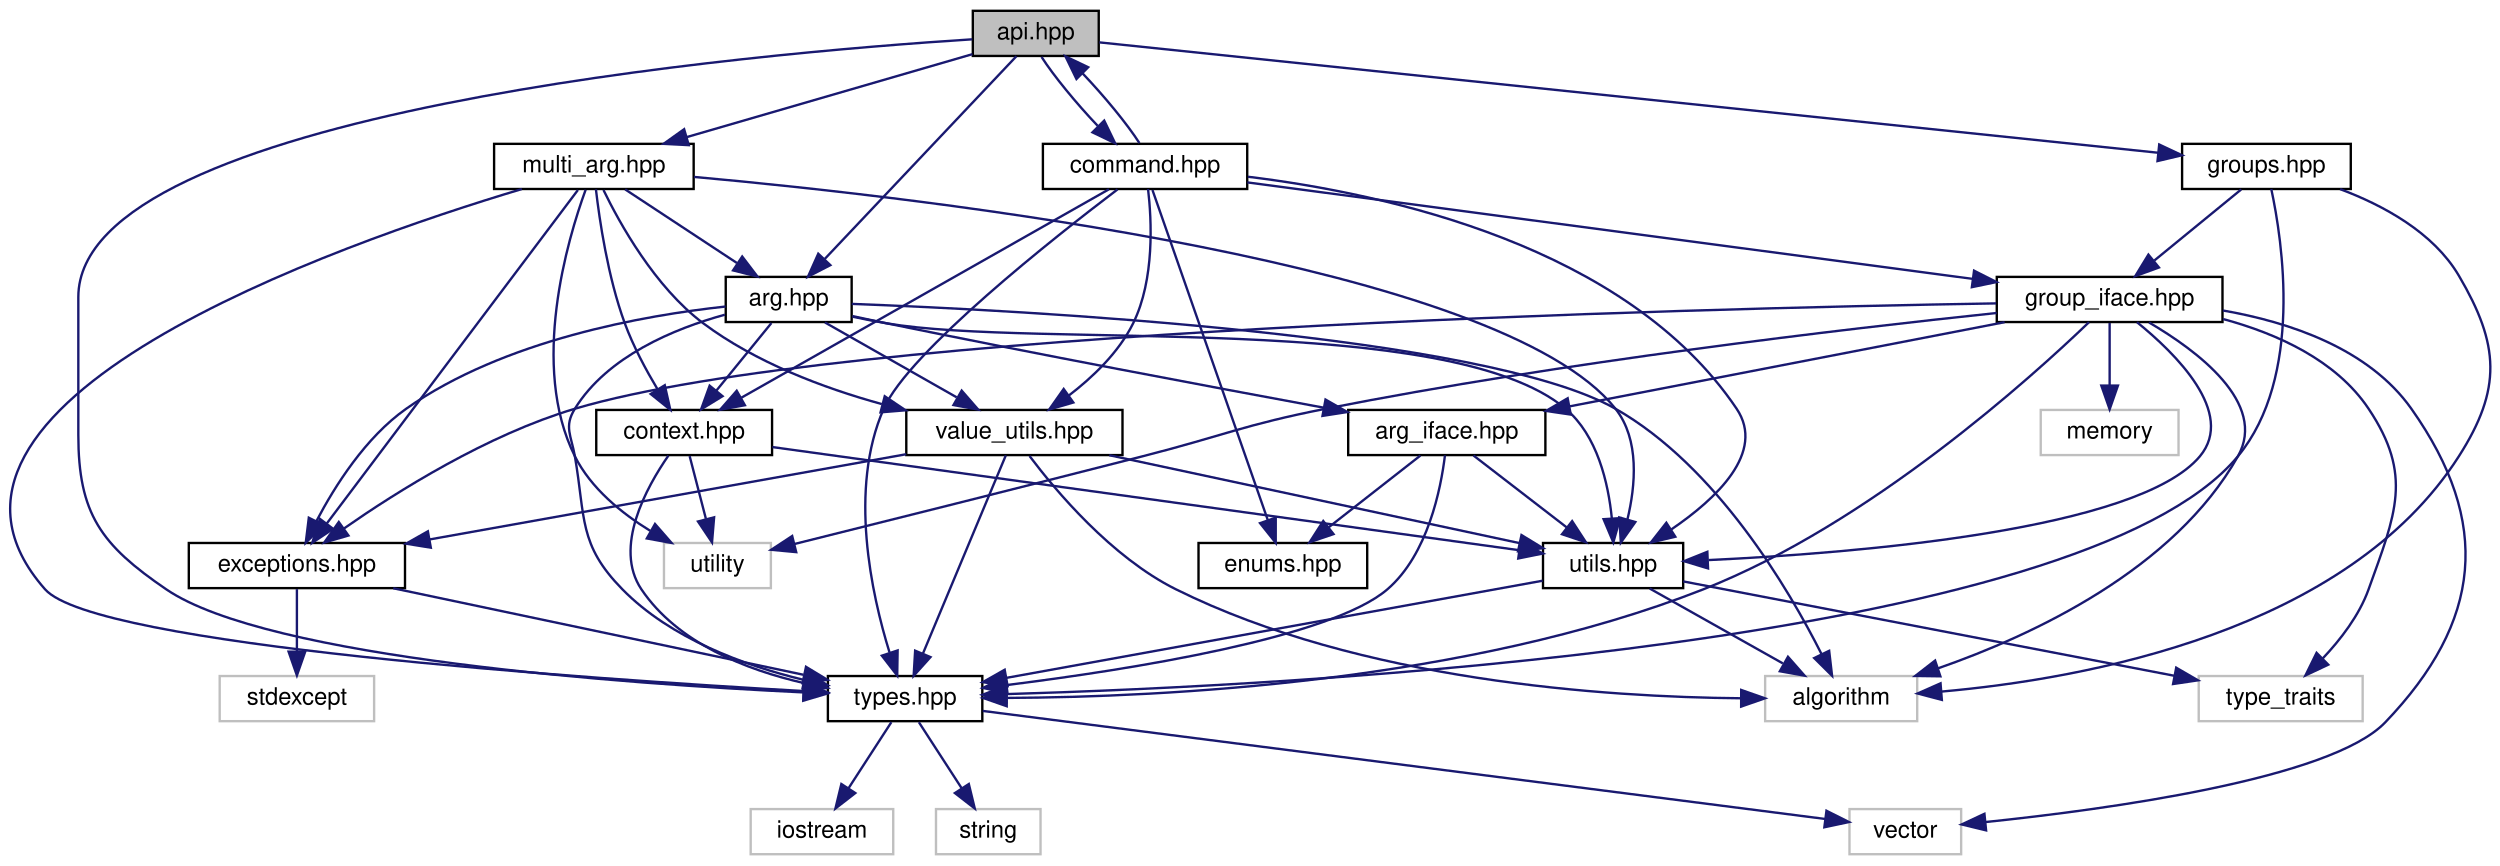
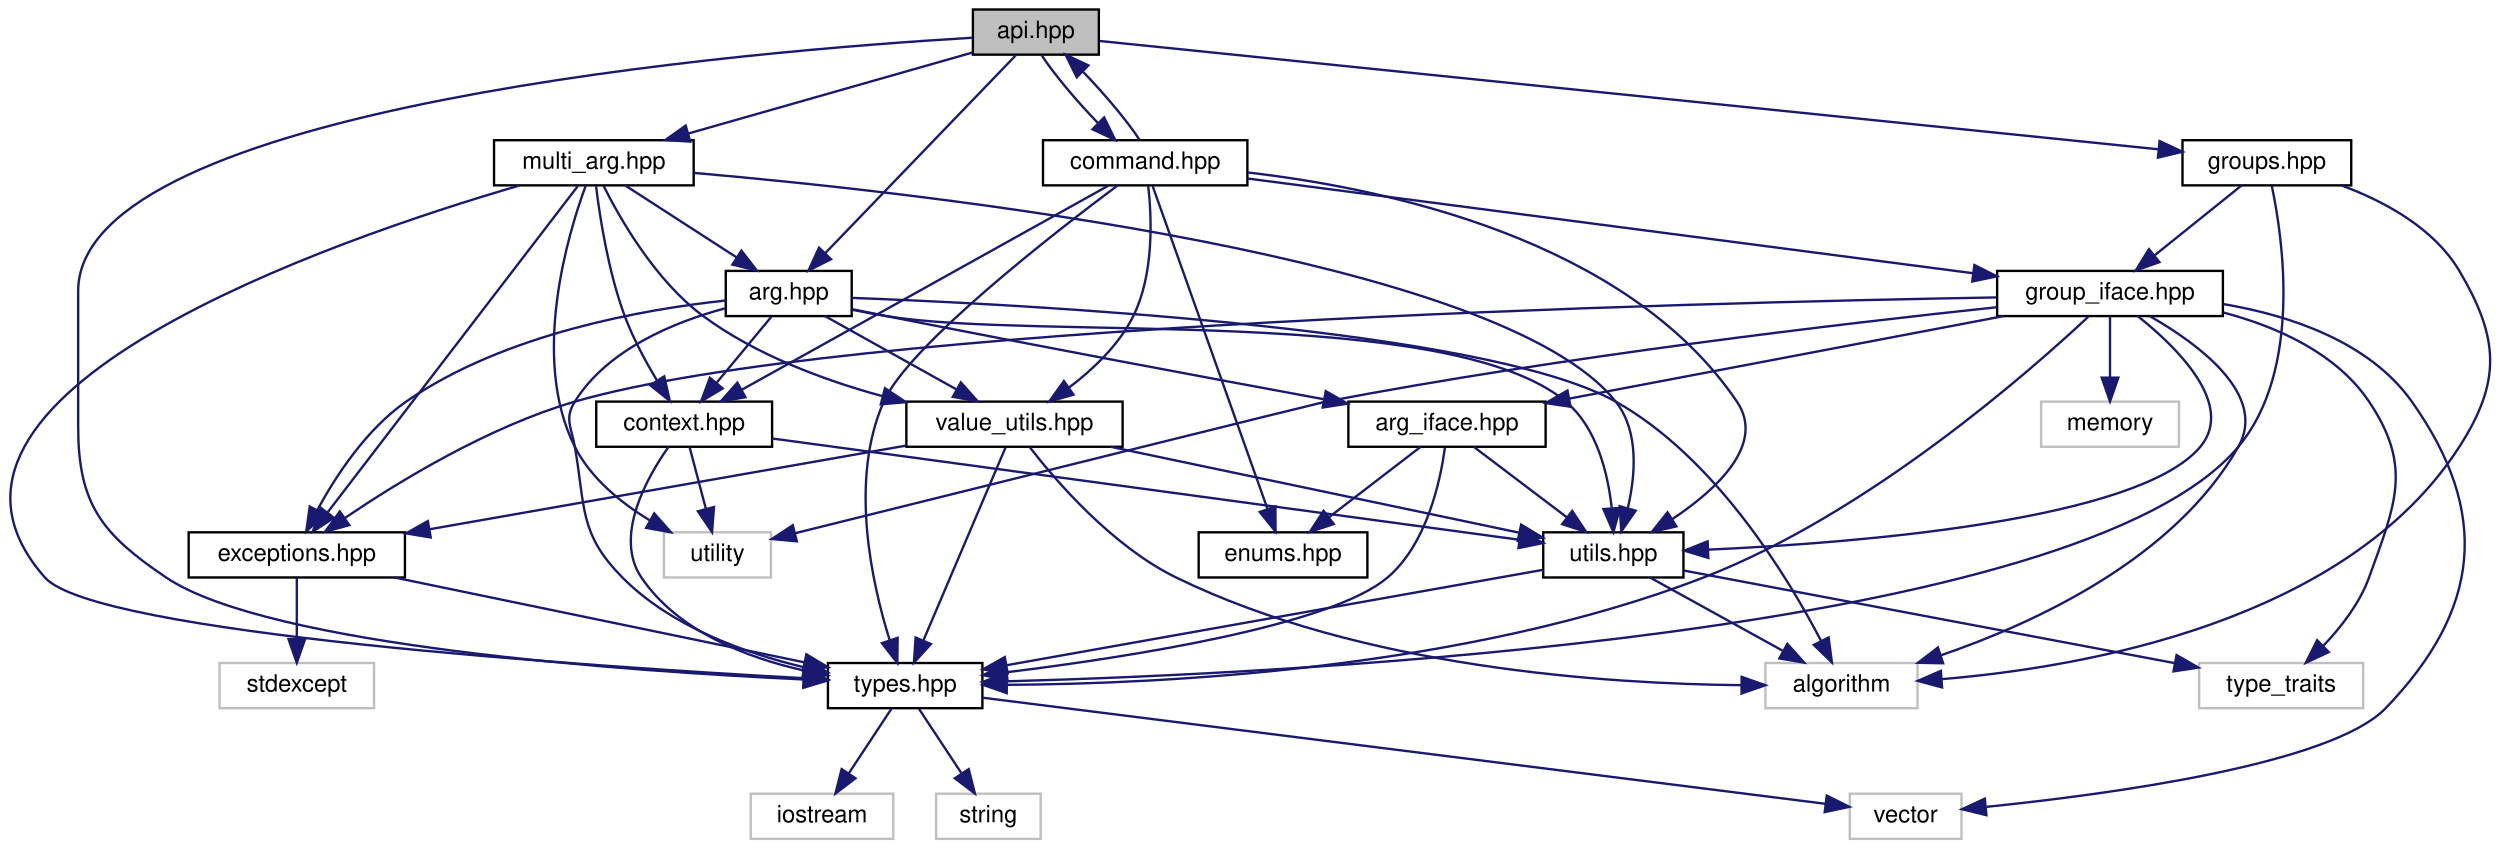
- <svg xmlns="http://www.w3.org/2000/svg" xmlns:xlink="http://www.w3.org/1999/xlink" width="1052pt" height="364pt" viewBox="0.00 0.00 1052.28 364.00">
-   <g id="graph0" class="graph" transform="scale(1 1) rotate(0) translate(4 360)">
+ <svg xmlns="http://www.w3.org/2000/svg" xmlns:xlink="http://www.w3.org/1999/xlink" width="1052pt" height="357pt" viewBox="0.00 0.00 1051.83 357.00">
+   <g id="graph0" class="graph" transform="scale(1 1) rotate(0) translate(4 353)">
    <g id="node1" class="node">
      <g id="a_node1">
        <a xlink:title=" ">
-           <polygon fill="#bfbfbf" stroke="black" points="405.47,-336.5 405.47,-355.5 458.47,-355.5 458.47,-336.5 405.47,-336.5" />
-           <text text-anchor="middle" x="431.97" y="-343.5" font-family="Helvetica,sans-Serif" font-size="10.00">api.hpp</text>
+           <polygon fill="#bfbfbf" stroke="black" points="458.31,-349 405.31,-349 405.31,-330 458.31,-330 458.31,-349" />
+           <text text-anchor="middle" x="431.81" y="-337" font-family="Helvetica,sans-Serif" font-size="10.00">api.hpp</text>
        </a>
      </g>
    </g>
    <g id="node2" class="node">
      <g id="a_node2">
        <a xlink:href="types_8hpp.html" target="_top" xlink:title=" ">
-           <polygon fill="none" stroke="black" points="344.47,-56.5 344.47,-75.5 409.47,-75.5 409.47,-56.5 344.47,-56.5" />
-           <text text-anchor="middle" x="376.97" y="-63.5" font-family="Helvetica,sans-Serif" font-size="10.00">types.hpp</text>
+           <polygon fill="none" stroke="black" points="409.31,-74 344.31,-74 344.31,-55 409.31,-55 409.31,-74" />
+           <text text-anchor="middle" x="376.81" y="-62" font-family="Helvetica,sans-Serif" font-size="10.00">types.hpp</text>
        </a>
      </g>
    </g>
    <g id="edge1" class="edge">
-       <path fill="none" stroke="midnightblue" d="M405.21,-343.5C315.2,-337.73 28.97,-313.24 28.97,-235 28.97,-235 28.97,-235 28.97,-177 28.97,-143.76 38.5,-130.73 65.97,-112 108.8,-82.79 259.45,-72.15 334.22,-68.6" />
-       <polygon fill="midnightblue" stroke="midnightblue" points="334.42,-72.1 344.25,-68.15 334.1,-65.11 334.42,-72.1" />
+       <path fill="none" stroke="midnightblue" d="M405.05,-337.12C315.05,-331.78 28.81,-308.64 28.81,-230.5 28.81,-230.5 28.81,-230.5 28.81,-173.5 28.81,-140.84 38.72,-128.25 65.81,-110 108.8,-81.05 259.38,-70.56 334.09,-67.07" />
+       <polygon fill="midnightblue" stroke="midnightblue" points="334.28,-70.57 344.12,-66.63 333.97,-63.58 334.28,-70.57" />
    </g>
    <g id="node6" class="node">
      <g id="a_node6">
        <a xlink:href="arg_8hpp.html" target="_top" xlink:title=" ">
-           <polygon fill="none" stroke="black" points="301.47,-224.5 301.47,-243.5 354.47,-243.5 354.47,-224.5 301.47,-224.5" />
-           <text text-anchor="middle" x="327.97" y="-231.5" font-family="Helvetica,sans-Serif" font-size="10.00">arg.hpp</text>
+           <polygon fill="none" stroke="black" points="354.31,-239 301.31,-239 301.31,-220 354.31,-220 354.31,-239" />
+           <text text-anchor="middle" x="327.81" y="-227" font-family="Helvetica,sans-Serif" font-size="10.00">arg.hpp</text>
        </a>
      </g>
    </g>
    <g id="edge5" class="edge">
-       <path fill="none" stroke="midnightblue" d="M423.81,-336.37C406.41,-317.97 365.47,-274.67 343.14,-251.05" />
-       <polygon fill="midnightblue" stroke="midnightblue" points="345.5,-248.45 336.09,-243.59 340.42,-253.26 345.5,-248.45" />
+       <path fill="none" stroke="midnightblue" d="M423.3,-329.66C405.77,-311.46 365.41,-269.55 343.18,-246.47" />
+       <polygon fill="midnightblue" stroke="midnightblue" points="345.6,-243.93 336.15,-239.16 340.56,-248.79 345.6,-243.93" />
    </g>
    <g id="node17" class="node">
      <g id="a_node17">
        <a xlink:href="multi__arg_8hpp.html" target="_top" xlink:title=" ">
-           <polygon fill="none" stroke="black" points="203.97,-280.5 203.97,-299.5 287.97,-299.5 287.97,-280.5 203.97,-280.5" />
-           <text text-anchor="middle" x="245.97" y="-287.5" font-family="Helvetica,sans-Serif" font-size="10.00">multi_arg.hpp</text>
+           <polygon fill="none" stroke="black" points="287.81,-294 203.81,-294 203.81,-275 287.81,-275 287.81,-294" />
+           <text text-anchor="middle" x="245.81" y="-282" font-family="Helvetica,sans-Serif" font-size="10.00">multi_arg.hpp</text>
        </a>
      </g>
    </g>
    <g id="edge28" class="edge">
-       <path fill="none" stroke="midnightblue" d="M405.32,-337.26C373.82,-328.12 321.15,-312.83 285.04,-302.34" />
-       <polygon fill="midnightblue" stroke="midnightblue" points="285.91,-298.95 275.33,-299.52 283.96,-305.67 285.91,-298.95" />
+       <path fill="none" stroke="midnightblue" d="M405.16,-330.91C373.85,-321.98 321.6,-307.1 285.52,-296.81" />
+       <polygon fill="midnightblue" stroke="midnightblue" points="286.37,-293.42 275.8,-294.05 284.46,-300.15 286.37,-293.42" />
    </g>
    <g id="node18" class="node">
      <g id="a_node18">
        <a xlink:href="groups_8hpp.html" target="_top" xlink:title=" ">
-           <polygon fill="none" stroke="black" points="914.47,-280.5 914.47,-299.5 985.47,-299.5 985.47,-280.5 914.47,-280.5" />
-           <text text-anchor="middle" x="949.97" y="-287.5" font-family="Helvetica,sans-Serif" font-size="10.00">groups.hpp</text>
+           <polygon fill="none" stroke="black" points="985.31,-294 914.31,-294 914.31,-275 985.31,-275 985.31,-294" />
+           <text text-anchor="middle" x="949.81" y="-282" font-family="Helvetica,sans-Serif" font-size="10.00">groups.hpp</text>
        </a>
      </g>
    </g>
    <g id="edge36" class="edge">
-       <path fill="none" stroke="midnightblue" d="M458.73,-342.21C542.33,-333.49 799.33,-306.7 904.44,-295.75" />
-       <polygon fill="midnightblue" stroke="midnightblue" points="904.84,-299.22 914.43,-294.7 904.12,-292.26 904.84,-299.22" />
+       <path fill="none" stroke="midnightblue" d="M458.57,-335.76C542.17,-327.21 799.18,-300.91 904.29,-290.16" />
+       <polygon fill="midnightblue" stroke="midnightblue" points="904.68,-293.64 914.27,-289.14 903.97,-286.67 904.68,-293.64" />
    </g>
    <g id="node21" class="node">
      <g id="a_node21">
        <a xlink:href="command_8hpp.html" target="_top" xlink:title=" ">
-           <polygon fill="none" stroke="black" points="434.97,-280.5 434.97,-299.5 520.97,-299.5 520.97,-280.5 434.97,-280.5" />
-           <text text-anchor="middle" x="477.97" y="-287.5" font-family="Helvetica,sans-Serif" font-size="10.00">command.hpp</text>
+           <polygon fill="none" stroke="black" points="520.81,-294 434.81,-294 434.81,-275 520.81,-275 520.81,-294" />
+           <text text-anchor="middle" x="477.81" y="-282" font-family="Helvetica,sans-Serif" font-size="10.00">command.hpp</text>
        </a>
      </g>
    </g>
    <g id="edge49" class="edge">
-       <path fill="none" stroke="midnightblue" d="M434.4,-336.08C439.44,-328.22 449,-316.57 458.03,-307.08" />
-       <polygon fill="midnightblue" stroke="midnightblue" points="460.77,-309.29 465.38,-299.75 455.83,-304.34 460.77,-309.29" />
+       <path fill="none" stroke="midnightblue" d="M434.24,-329.75C439.28,-322.03 448.85,-310.6 457.88,-301.28" />
+       <polygon fill="midnightblue" stroke="midnightblue" points="460.53,-303.59 465.22,-294.09 455.63,-298.59 460.53,-303.59" />
    </g>
    <g id="node3" class="node">
      <g id="a_node3">
        <a xlink:title=" ">
-           <polygon fill="none" stroke="#bfbfbf" points="389.97,-0.5 389.97,-19.5 433.97,-19.5 433.97,-0.5 389.97,-0.5" />
-           <text text-anchor="middle" x="411.97" y="-7.5" font-family="Helvetica,sans-Serif" font-size="10.00">string</text>
+           <polygon fill="none" stroke="#bfbfbf" points="433.81,-19 389.81,-19 389.81,0 433.81,0 433.81,-19" />
+           <text text-anchor="middle" x="411.81" y="-7" font-family="Helvetica,sans-Serif" font-size="10.00">string</text>
        </a>
      </g>
    </g>
    <g id="edge2" class="edge">
-       <path fill="none" stroke="midnightblue" d="M382.75,-56.08C387.64,-48.53 394.79,-37.49 400.8,-28.23" />
-       <polygon fill="midnightblue" stroke="midnightblue" points="403.79,-30.05 406.29,-19.75 397.92,-26.24 403.79,-30.05" />
+       <path fill="none" stroke="midnightblue" d="M382.59,-54.75C387.43,-47.42 394.49,-36.73 400.45,-27.7" />
+       <polygon fill="midnightblue" stroke="midnightblue" points="403.55,-29.36 406.14,-19.09 397.71,-25.5 403.55,-29.36" />
    </g>
    <g id="node4" class="node">
      <g id="a_node4">
        <a xlink:title=" ">
-           <polygon fill="none" stroke="#bfbfbf" points="311.97,-0.5 311.97,-19.5 371.97,-19.5 371.97,-0.5 311.97,-0.5" />
-           <text text-anchor="middle" x="341.97" y="-7.5" font-family="Helvetica,sans-Serif" font-size="10.00">iostream</text>
+           <polygon fill="none" stroke="#bfbfbf" points="371.81,-19 311.81,-19 311.81,0 371.81,0 371.81,-19" />
+           <text text-anchor="middle" x="341.81" y="-7" font-family="Helvetica,sans-Serif" font-size="10.00">iostream</text>
        </a>
      </g>
    </g>
    <g id="edge3" class="edge">
-       <path fill="none" stroke="midnightblue" d="M371.19,-56.08C366.29,-48.53 359.14,-37.49 353.13,-28.23" />
-       <polygon fill="midnightblue" stroke="midnightblue" points="356.01,-26.24 347.64,-19.75 350.14,-30.05 356.01,-26.24" />
+       <path fill="none" stroke="midnightblue" d="M371.03,-54.75C366.19,-47.42 359.13,-36.73 353.16,-27.7" />
+       <polygon fill="midnightblue" stroke="midnightblue" points="355.91,-25.5 347.48,-19.09 350.07,-29.36 355.91,-25.5" />
    </g>
    <g id="node5" class="node">
      <g id="a_node5">
        <a xlink:title=" ">
-           <polygon fill="none" stroke="#bfbfbf" points="774.47,-0.5 774.47,-19.5 821.47,-19.5 821.47,-0.5 774.47,-0.5" />
-           <text text-anchor="middle" x="797.97" y="-7.5" font-family="Helvetica,sans-Serif" font-size="10.00">vector</text>
+           <polygon fill="none" stroke="#bfbfbf" points="821.31,-19 774.31,-19 774.31,0 821.31,0 821.31,-19" />
+           <text text-anchor="middle" x="797.81" y="-7" font-family="Helvetica,sans-Serif" font-size="10.00">vector</text>
        </a>
      </g>
    </g>
    <g id="edge4" class="edge">
-       <path fill="none" stroke="midnightblue" d="M409.65,-60.81C487.86,-50.78 685.15,-25.47 764.33,-15.32" />
-       <polygon fill="midnightblue" stroke="midnightblue" points="764.78,-18.79 774.25,-14.04 763.89,-11.84 764.78,-18.79" />
+       <path fill="none" stroke="midnightblue" d="M409.49,-59.39C487.7,-49.54 685,-24.7 764.17,-14.74" />
+       <polygon fill="midnightblue" stroke="midnightblue" points="764.61,-18.21 774.1,-13.49 763.74,-11.26 764.61,-18.21" />
    </g>
    <g id="edge26" class="edge">
-       <path fill="none" stroke="midnightblue" d="M301.11,-227.59C279.89,-221.75 251.65,-210.14 237.97,-188 233.29,-180.44 236.45,-176.76 237.97,-168 242.48,-141.96 239.45,-130.86 257.97,-112 278.3,-91.29 309.11,-79.98 334.28,-73.88" />
-       <polygon fill="midnightblue" stroke="midnightblue" points="335.33,-77.24 344.33,-71.65 333.81,-70.41 335.33,-77.24" />
+       <path fill="none" stroke="midnightblue" d="M300.97,-223.24C279.75,-217.52 251.51,-206.06 237.81,-184 233.35,-176.83 236.34,-173.32 237.81,-165 242.32,-139.38 239.5,-128.48 257.81,-110 278.21,-89.41 309.02,-78.24 334.18,-72.23" />
+       <polygon fill="midnightblue" stroke="midnightblue" points="335.19,-75.59 344.21,-70.04 333.69,-68.76 335.19,-75.59" />
    </g>
    <g id="node7" class="node">
      <g id="a_node7">
        <a xlink:href="arg__iface_8hpp.html" target="_top" xlink:title=" ">
-           <polygon fill="none" stroke="black" points="563.47,-168.5 563.47,-187.5 646.47,-187.5 646.47,-168.5 563.47,-168.5" />
-           <text text-anchor="middle" x="604.97" y="-175.5" font-family="Helvetica,sans-Serif" font-size="10.00">arg_iface.hpp</text>
+           <polygon fill="none" stroke="black" points="646.31,-184 563.31,-184 563.31,-165 646.31,-165 646.31,-184" />
+           <text text-anchor="middle" x="604.81" y="-172" font-family="Helvetica,sans-Serif" font-size="10.00">arg_iface.hpp</text>
        </a>
      </g>
    </g>
    <g id="edge6" class="edge">
-       <path fill="none" stroke="midnightblue" d="M354.85,-226.99C359.55,-225.97 364.4,-224.94 368.97,-224 432.16,-211.04 505.13,-197.32 553,-188.48" />
-       <polygon fill="midnightblue" stroke="midnightblue" points="553.92,-191.87 563.12,-186.62 552.65,-184.99 553.92,-191.87" />
+       <path fill="none" stroke="midnightblue" d="M354.7,-222.85C359.4,-221.89 364.24,-220.9 368.81,-220 432.06,-207.48 505.02,-193.85 552.87,-185.01" />
+       <polygon fill="midnightblue" stroke="midnightblue" points="553.79,-188.41 562.99,-183.15 552.52,-181.52 553.79,-188.41" />
    </g>
    <g id="node8" class="node">
      <g id="a_node8">
        <a xlink:href="utils_8hpp.html" target="_top" xlink:title=" ">
-           <polygon fill="none" stroke="black" points="645.47,-112.5 645.47,-131.5 704.47,-131.5 704.47,-112.5 645.47,-112.5" />
-           <text text-anchor="middle" x="674.97" y="-119.5" font-family="Helvetica,sans-Serif" font-size="10.00">utils.hpp</text>
+           <polygon fill="none" stroke="black" points="704.31,-129 645.31,-129 645.31,-110 704.31,-110 704.31,-129" />
+           <text text-anchor="middle" x="674.81" y="-117" font-family="Helvetica,sans-Serif" font-size="10.00">utils.hpp</text>
        </a>
      </g>
    </g>
    <g id="edge13" class="edge">
-       <path fill="none" stroke="midnightblue" d="M354.8,-226.74C359.51,-225.75 364.37,-224.79 368.97,-224 432.09,-213.12 605.92,-229.21 654.97,-188 668.36,-176.74 672.95,-156.73 674.44,-141.88" />
-       <polygon fill="midnightblue" stroke="midnightblue" points="677.94,-141.95 675.07,-131.75 670.96,-141.52 677.94,-141.95" />
+       <path fill="none" stroke="midnightblue" d="M354.66,-222.62C359.36,-221.68 364.22,-220.76 368.81,-220 432,-209.49 605.63,-225.04 654.81,-184 667.83,-173.13 672.5,-153.85 674.11,-139.38" />
+       <polygon fill="midnightblue" stroke="midnightblue" points="677.62,-139.28 674.84,-129.06 670.64,-138.78 677.62,-139.28" />
    </g>
    <g id="node9" class="node">
      <g id="a_node9">
        <a xlink:title=" ">
-           <polygon fill="none" stroke="#bfbfbf" points="738.97,-56.5 738.97,-75.5 802.97,-75.5 802.97,-56.5 738.97,-56.5" />
-           <text text-anchor="middle" x="770.97" y="-63.5" font-family="Helvetica,sans-Serif" font-size="10.00">algorithm</text>
+           <polygon fill="none" stroke="#bfbfbf" points="802.81,-74 738.81,-74 738.81,-55 802.81,-55 802.81,-74" />
+           <text text-anchor="middle" x="770.81" y="-62" font-family="Helvetica,sans-Serif" font-size="10.00">algorithm</text>
        </a>
      </g>
    </g>
    <g id="edge27" class="edge">
-       <path fill="none" stroke="midnightblue" d="M354.53,-232.14C426.05,-229.42 620.95,-219.27 675.97,-188 718.58,-163.77 748.93,-112.08 762.69,-84.77" />
-       <polygon fill="midnightblue" stroke="midnightblue" points="765.92,-86.12 767.14,-75.6 759.62,-83.07 765.92,-86.12" />
+       <path fill="none" stroke="midnightblue" d="M354.35,-227.65C425.82,-224.97 620.63,-214.95 675.81,-184 717.82,-160.44 748.24,-110.17 762.23,-83.3" />
+       <polygon fill="midnightblue" stroke="midnightblue" points="765.41,-84.76 766.77,-74.25 759.16,-81.62 765.41,-84.76" />
    </g>
    <g id="node12" class="node">
      <g id="a_node12">
        <a xlink:href="context_8hpp.html" target="_top" xlink:title=" ">
-           <polygon fill="none" stroke="black" points="246.97,-168.5 246.97,-187.5 320.97,-187.5 320.97,-168.5 246.97,-168.5" />
-           <text text-anchor="middle" x="283.97" y="-175.5" font-family="Helvetica,sans-Serif" font-size="10.00">context.hpp</text>
+           <polygon fill="none" stroke="black" points="320.81,-184 246.81,-184 246.81,-165 320.81,-165 320.81,-184" />
+           <text text-anchor="middle" x="283.81" y="-172" font-family="Helvetica,sans-Serif" font-size="10.00">context.hpp</text>
        </a>
      </g>
    </g>
    <g id="edge14" class="edge">
-       <path fill="none" stroke="midnightblue" d="M320.7,-224.08C314.42,-216.38 305.18,-205.03 297.54,-195.65" />
-       <polygon fill="midnightblue" stroke="midnightblue" points="300.13,-193.29 291.1,-187.75 294.7,-197.71 300.13,-193.29" />
+       <path fill="none" stroke="midnightblue" d="M320.54,-219.75C314.26,-212.18 305.02,-201.05 297.38,-191.84" />
+       <polygon fill="midnightblue" stroke="midnightblue" points="300.02,-189.55 290.94,-184.09 294.63,-194.02 300.02,-189.55" />
    </g>
    <g id="node14" class="node">
      <g id="a_node14">
        <a xlink:href="exceptions_8hpp.html" target="_top" xlink:title=" ">
-           <polygon fill="none" stroke="black" points="75.47,-112.5 75.47,-131.5 166.47,-131.5 166.47,-112.5 75.47,-112.5" />
-           <text text-anchor="middle" x="120.97" y="-119.5" font-family="Helvetica,sans-Serif" font-size="10.00">exceptions.hpp</text>
+           <polygon fill="none" stroke="black" points="166.31,-129 75.31,-129 75.31,-110 166.31,-110 166.31,-129" />
+           <text text-anchor="middle" x="120.81" y="-117" font-family="Helvetica,sans-Serif" font-size="10.00">exceptions.hpp</text>
        </a>
      </g>
    </g>
    <g id="edge18" class="edge">
-       <path fill="none" stroke="midnightblue" d="M301.41,-231.03C267.45,-227.36 208.13,-217 166.97,-188 149.89,-175.97 136.94,-155.49 129.2,-140.73" />
-       <polygon fill="midnightblue" stroke="midnightblue" points="132.26,-139.01 124.69,-131.6 125.98,-142.12 132.26,-139.01" />
+       <path fill="none" stroke="midnightblue" d="M301.3,-226.55C267.4,-222.93 208.14,-212.69 166.81,-184 150.09,-172.4 137.21,-152.69 129.39,-138.3" />
+       <polygon fill="midnightblue" stroke="midnightblue" points="132.48,-136.65 124.79,-129.35 126.25,-139.85 132.48,-136.65" />
    </g>
    <g id="node16" class="node">
      <g id="a_node16">
        <a xlink:href="value__utils_8hpp.html" target="_top" xlink:title=" ">
-           <polygon fill="none" stroke="black" points="377.47,-168.5 377.47,-187.5 468.47,-187.5 468.47,-168.5 377.47,-168.5" />
-           <text text-anchor="middle" x="422.97" y="-175.5" font-family="Helvetica,sans-Serif" font-size="10.00">value_utils.hpp</text>
+           <polygon fill="none" stroke="black" points="468.31,-184 377.31,-184 377.31,-165 468.31,-165 468.31,-184" />
+           <text text-anchor="middle" x="422.81" y="-172" font-family="Helvetica,sans-Serif" font-size="10.00">value_utils.hpp</text>
        </a>
      </g>
    </g>
    <g id="edge21" class="edge">
-       <path fill="none" stroke="midnightblue" d="M343.23,-224.32C358.19,-215.82 381.22,-202.73 398.69,-192.8" />
-       <polygon fill="midnightblue" stroke="midnightblue" points="400.78,-195.64 407.74,-187.65 397.32,-189.55 400.78,-195.64" />
+       <path fill="none" stroke="midnightblue" d="M343.07,-219.98C357.94,-211.69 380.79,-198.94 398.22,-189.22" />
+       <polygon fill="midnightblue" stroke="midnightblue" points="400.24,-192.1 407.27,-184.17 396.83,-185.99 400.24,-192.1" />
    </g>
    <g id="edge11" class="edge">
-       <path fill="none" stroke="midnightblue" d="M604.2,-168.37C602.48,-154.34 597.01,-126.67 579.97,-112 556.31,-91.63 471.95,-78.24 419.71,-71.7" />
-       <polygon fill="midnightblue" stroke="midnightblue" points="420.07,-68.22 409.72,-70.49 419.22,-75.17 420.07,-68.22" />
+       <path fill="none" stroke="midnightblue" d="M603.93,-164.61C602.06,-150.76 596.4,-124.14 579.81,-110 556.06,-89.76 471.73,-76.56 419.53,-70.12" />
+       <polygon fill="midnightblue" stroke="midnightblue" points="419.89,-66.64 409.54,-68.92 419.05,-73.59 419.89,-66.64" />
    </g>
    <g id="edge7" class="edge">
-       <path fill="none" stroke="midnightblue" d="M616.21,-168.32C626.76,-160.18 642.77,-147.84 655.41,-138.09" />
-       <polygon fill="midnightblue" stroke="midnightblue" points="657.73,-140.71 663.51,-131.83 653.46,-135.17 657.73,-140.71" />
+       <path fill="none" stroke="midnightblue" d="M616.06,-164.98C626.61,-157 642.61,-144.88 655.25,-135.31" />
+       <polygon fill="midnightblue" stroke="midnightblue" points="657.5,-138 663.36,-129.17 653.27,-132.42 657.5,-138" />
    </g>
    <g id="node11" class="node">
      <g id="a_node11">
        <a xlink:href="enums_8hpp.html" target="_top" xlink:title=" ">
-           <polygon fill="none" stroke="black" points="500.47,-112.5 500.47,-131.5 571.47,-131.5 571.47,-112.5 500.47,-112.5" />
-           <text text-anchor="middle" x="535.97" y="-119.5" font-family="Helvetica,sans-Serif" font-size="10.00">enums.hpp</text>
+           <polygon fill="none" stroke="black" points="571.31,-129 500.31,-129 500.31,-110 571.31,-110 571.31,-129" />
+           <text text-anchor="middle" x="535.81" y="-117" font-family="Helvetica,sans-Serif" font-size="10.00">enums.hpp</text>
        </a>
      </g>
    </g>
    <g id="edge12" class="edge">
-       <path fill="none" stroke="midnightblue" d="M593.88,-168.32C583.48,-160.18 567.71,-147.84 555.24,-138.09" />
-       <polygon fill="midnightblue" stroke="midnightblue" points="557.29,-135.24 547.25,-131.83 552.97,-140.75 557.29,-135.24" />
+       <path fill="none" stroke="midnightblue" d="M593.72,-164.98C583.32,-157 567.55,-144.88 555.09,-135.31" />
+       <polygon fill="midnightblue" stroke="midnightblue" points="557.16,-132.49 547.1,-129.17 552.89,-138.04 557.16,-132.49" />
    </g>
    <g id="edge8" class="edge">
-       <path fill="none" stroke="midnightblue" d="M645.3,-115.62C592.28,-106.02 481.07,-85.86 419.78,-74.76" />
-       <polygon fill="midnightblue" stroke="midnightblue" points="420.12,-71.26 409.66,-72.92 418.88,-78.15 420.12,-71.26" />
+       <path fill="none" stroke="midnightblue" d="M645.15,-113.22C592.12,-103.79 480.91,-84.02 419.62,-73.11" />
+       <polygon fill="midnightblue" stroke="midnightblue" points="419.96,-69.62 409.5,-71.31 418.74,-76.51 419.96,-69.62" />
    </g>
    <g id="edge9" class="edge">
-       <path fill="none" stroke="midnightblue" d="M690.39,-112.32C705.51,-103.82 728.78,-90.73 746.44,-80.8" />
-       <polygon fill="midnightblue" stroke="midnightblue" points="748.58,-83.61 755.58,-75.65 745.15,-77.51 748.58,-83.61" />
+       <path fill="none" stroke="midnightblue" d="M690.23,-109.98C705.26,-101.69 728.35,-88.94 745.97,-79.22" />
+       <polygon fill="midnightblue" stroke="midnightblue" points="748.04,-82.07 755.1,-74.17 744.66,-75.94 748.04,-82.07" />
    </g>
    <g id="node10" class="node">
      <g id="a_node10">
        <a xlink:title=" ">
-           <polygon fill="none" stroke="#bfbfbf" points="921.47,-56.5 921.47,-75.5 990.47,-75.5 990.47,-56.5 921.47,-56.5" />
-           <text text-anchor="middle" x="955.97" y="-63.5" font-family="Helvetica,sans-Serif" font-size="10.00">type_traits</text>
+           <polygon fill="none" stroke="#bfbfbf" points="990.31,-74 921.31,-74 921.31,-55 990.31,-55 990.31,-74" />
+           <text text-anchor="middle" x="955.81" y="-62" font-family="Helvetica,sans-Serif" font-size="10.00">type_traits</text>
        </a>
      </g>
    </g>
    <g id="edge10" class="edge">
-       <path fill="none" stroke="midnightblue" d="M704.51,-115.32C753.82,-105.85 853.22,-86.75 911.18,-75.61" />
-       <polygon fill="midnightblue" stroke="midnightblue" points="911.99,-79.01 921.15,-73.69 910.67,-72.14 911.99,-79.01" />
+       <path fill="none" stroke="midnightblue" d="M704.35,-112.93C753.67,-103.63 853.06,-84.88 911.02,-73.95" />
+       <polygon fill="midnightblue" stroke="midnightblue" points="911.82,-77.36 920.99,-72.07 910.52,-70.48 911.82,-77.36" />
    </g>
    <g id="edge17" class="edge">
-       <path fill="none" stroke="midnightblue" d="M277.34,-168.28C268.18,-155.07 254.06,-129.67 265.97,-112 281.23,-89.34 310.07,-78.09 334.52,-72.5" />
-       <polygon fill="midnightblue" stroke="midnightblue" points="335.24,-75.93 344.34,-70.5 333.84,-69.07 335.24,-75.93" />
+       <path fill="none" stroke="midnightblue" d="M277.24,-164.98C268.15,-152.08 254.12,-127.27 265.81,-110 281.09,-87.4 309.93,-76.28 334.38,-70.81" />
+       <polygon fill="midnightblue" stroke="midnightblue" points="335.07,-74.24 344.19,-68.85 333.7,-67.37 335.07,-74.24" />
    </g>
    <g id="edge16" class="edge">
-       <path fill="none" stroke="midnightblue" d="M321.1,-171.87C394.93,-161.68 559.54,-138.94 635.35,-128.47" />
-       <polygon fill="midnightblue" stroke="midnightblue" points="636.01,-131.91 645.44,-127.08 635.05,-124.98 636.01,-131.91" />
+       <path fill="none" stroke="midnightblue" d="M320.95,-168.47C394.77,-158.46 559.38,-136.15 635.19,-125.87" />
+       <polygon fill="midnightblue" stroke="midnightblue" points="635.84,-129.31 645.28,-124.5 634.9,-122.38 635.84,-129.31" />
    </g>
    <g id="node13" class="node">
      <g id="a_node13">
        <a xlink:title=" ">
-           <polygon fill="none" stroke="#bfbfbf" points="275.47,-112.5 275.47,-131.5 320.47,-131.5 320.47,-112.5 275.47,-112.5" />
-           <text text-anchor="middle" x="297.97" y="-119.5" font-family="Helvetica,sans-Serif" font-size="10.00">utility</text>
+           <polygon fill="none" stroke="#bfbfbf" points="320.31,-129 275.31,-129 275.31,-110 320.31,-110 320.31,-129" />
+           <text text-anchor="middle" x="297.81" y="-117" font-family="Helvetica,sans-Serif" font-size="10.00">utility</text>
        </a>
      </g>
    </g>
    <g id="edge15" class="edge">
-       <path fill="none" stroke="midnightblue" d="M286.28,-168.08C288.13,-160.93 290.8,-150.64 293.12,-141.69" />
-       <polygon fill="midnightblue" stroke="midnightblue" points="296.58,-142.31 295.7,-131.75 289.8,-140.55 296.58,-142.31" />
+       <path fill="none" stroke="midnightblue" d="M286.12,-164.75C287.98,-157.72 290.64,-147.62 292.96,-138.84" />
+       <polygon fill="midnightblue" stroke="midnightblue" points="296.37,-139.65 295.54,-129.09 289.6,-137.86 296.37,-139.65" />
    </g>
    <g id="edge20" class="edge">
-       <path fill="none" stroke="midnightblue" d="M161.53,-112.44C208.68,-102.5 286.16,-86.15 334.23,-76.02" />
-       <polygon fill="midnightblue" stroke="midnightblue" points="335.25,-79.38 344.31,-73.89 333.8,-72.53 335.25,-79.38" />
+       <path fill="none" stroke="midnightblue" d="M161.94,-109.98C209.21,-100.2 286.41,-84.21 334.27,-74.31" />
+       <polygon fill="midnightblue" stroke="midnightblue" points="335.22,-77.68 344.31,-72.23 333.81,-70.83 335.22,-77.68" />
    </g>
    <g id="node15" class="node">
      <g id="a_node15">
        <a xlink:title=" ">
-           <polygon fill="none" stroke="#bfbfbf" points="88.47,-56.5 88.47,-75.5 153.47,-75.5 153.47,-56.5 88.47,-56.5" />
-           <text text-anchor="middle" x="120.97" y="-63.5" font-family="Helvetica,sans-Serif" font-size="10.00">stdexcept</text>
+           <polygon fill="none" stroke="#bfbfbf" points="153.31,-74 88.31,-74 88.31,-55 153.31,-55 153.31,-74" />
+           <text text-anchor="middle" x="120.81" y="-62" font-family="Helvetica,sans-Serif" font-size="10.00">stdexcept</text>
        </a>
      </g>
    </g>
    <g id="edge19" class="edge">
-       <path fill="none" stroke="midnightblue" d="M120.97,-112.08C120.97,-105.01 120.97,-94.86 120.97,-85.99" />
-       <polygon fill="midnightblue" stroke="midnightblue" points="124.47,-85.75 120.97,-75.75 117.47,-85.75 124.47,-85.75" />
+       <path fill="none" stroke="midnightblue" d="M120.81,-109.75C120.81,-102.8 120.81,-92.85 120.81,-84.13" />
+       <polygon fill="midnightblue" stroke="midnightblue" points="124.31,-84.09 120.81,-74.09 117.31,-84.09 124.31,-84.09" />
    </g>
    <g id="edge24" class="edge">
-       <path fill="none" stroke="midnightblue" d="M419.36,-168.37C411.87,-150.46 394.5,-108.92 384.47,-84.95" />
-       <polygon fill="midnightblue" stroke="midnightblue" points="387.65,-83.47 380.56,-75.59 381.19,-86.17 387.65,-83.47" />
+       <path fill="none" stroke="midnightblue" d="M419.04,-164.66C411.53,-147.01 394.52,-107.09 384.53,-83.64" />
+       <polygon fill="midnightblue" stroke="midnightblue" points="387.64,-81.99 380.5,-74.16 381.2,-84.73 387.64,-81.99" />
    </g>
    <g id="edge22" class="edge">
-       <path fill="none" stroke="midnightblue" d="M462.9,-168.44C510.22,-158.3 588.57,-141.51 635.63,-131.43" />
-       <polygon fill="midnightblue" stroke="midnightblue" points="636.41,-134.84 645.46,-129.32 634.95,-128 636.41,-134.84" />
+       <path fill="none" stroke="midnightblue" d="M463.3,-164.98C510.61,-155.03 588.37,-138.68 635.27,-128.82" />
+       <polygon fill="midnightblue" stroke="midnightblue" points="636.01,-132.24 645.07,-126.75 634.57,-125.39 636.01,-132.24" />
    </g>
    <g id="edge25" class="edge">
-       <path fill="none" stroke="midnightblue" d="M429.34,-168.11C440.19,-153.7 463.76,-125.52 490.97,-112 568.59,-73.44 671.86,-66.63 728.8,-66.14" />
-       <polygon fill="midnightblue" stroke="midnightblue" points="728.89,-69.64 738.88,-66.12 728.87,-62.64 728.89,-69.64" />
+       <path fill="none" stroke="midnightblue" d="M429.23,-164.81C440.15,-150.73 463.81,-123.19 490.81,-110 568.67,-71.97 671.85,-65.2 728.71,-64.68" />
+       <polygon fill="midnightblue" stroke="midnightblue" points="728.79,-68.18 738.77,-64.65 728.76,-61.18 728.79,-68.18" />
    </g>
    <g id="edge23" class="edge">
-       <path fill="none" stroke="midnightblue" d="M377.43,-168.86C323.8,-159.27 234.72,-143.34 176.93,-133.01" />
-       <polygon fill="midnightblue" stroke="midnightblue" points="177.34,-129.52 166.88,-131.21 176.1,-136.41 177.34,-129.52" />
+       <path fill="none" stroke="midnightblue" d="M377.27,-165.51C323.64,-156.1 234.56,-140.46 176.78,-130.32" />
+       <polygon fill="midnightblue" stroke="midnightblue" points="177.17,-126.84 166.72,-128.56 175.96,-133.73 177.17,-126.84" />
    </g>
    <g id="edge34" class="edge">
-       <path fill="none" stroke="midnightblue" d="M215.65,-280.48C138.56,-257.41 -54.11,-190.19 14.97,-112 35.83,-88.38 243.16,-74.28 334.33,-69.18" />
-       <polygon fill="midnightblue" stroke="midnightblue" points="334.54,-72.68 344.33,-68.63 334.16,-65.69 334.54,-72.68" />
+       <path fill="none" stroke="midnightblue" d="M214.42,-274.92C136.72,-252.26 -53.48,-187.2 14.81,-110 35.69,-86.4 243.01,-72.59 334.17,-67.62" />
+       <polygon fill="midnightblue" stroke="midnightblue" points="334.38,-71.11 344.18,-67.09 334,-64.12 334.38,-71.11" />
    </g>
    <g id="edge29" class="edge">
-       <path fill="none" stroke="midnightblue" d="M259.14,-280.32C271.81,-271.98 291.2,-259.21 306.17,-249.35" />
-       <polygon fill="midnightblue" stroke="midnightblue" points="308.4,-252.08 314.82,-243.65 304.55,-246.23 308.4,-252.08" />
+       <path fill="none" stroke="midnightblue" d="M258.98,-274.98C271.58,-266.84 290.81,-254.41 305.75,-244.76" />
+       <polygon fill="midnightblue" stroke="midnightblue" points="307.9,-247.54 314.39,-239.17 304.1,-241.66 307.9,-247.54" />
    </g>
    <g id="edge33" class="edge">
-       <path fill="none" stroke="midnightblue" d="M288.14,-285.58C386.76,-276.63 627.75,-248.86 675.97,-188 686.24,-175.03 684.42,-155.59 680.99,-141.35" />
-       <polygon fill="midnightblue" stroke="midnightblue" points="684.33,-140.32 678.22,-131.67 677.6,-142.25 684.33,-140.32" />
+       <path fill="none" stroke="midnightblue" d="M287.97,-280.24C386.58,-271.64 627.53,-244.73 675.81,-184 685.66,-171.61 684.15,-153.13 680.92,-139.3" />
+       <polygon fill="midnightblue" stroke="midnightblue" points="684.21,-138.1 678.14,-129.41 677.47,-139.99 684.21,-138.1" />
    </g>
    <g id="edge30" class="edge">
-       <path fill="none" stroke="midnightblue" d="M246.83,-280.36C248.3,-267.68 251.82,-243.44 258.97,-224 262.51,-214.35 267.92,-204.29 272.8,-196.14" />
-       <polygon fill="midnightblue" stroke="midnightblue" points="275.81,-197.91 278.14,-187.58 269.87,-194.21 275.81,-197.91" />
+       <path fill="none" stroke="midnightblue" d="M246.74,-274.63C248.26,-262.14 251.81,-238.77 258.81,-220 262.29,-210.67 267.53,-200.96 272.31,-193" />
+       <polygon fill="midnightblue" stroke="midnightblue" points="275.42,-194.63 277.77,-184.3 269.49,-190.91 275.42,-194.63" />
    </g>
    <g id="edge35" class="edge">
-       <path fill="none" stroke="midnightblue" d="M242.51,-280.2C234.92,-259.38 218.95,-206.04 237.97,-168 244.69,-154.54 257.57,-144.07 269.68,-136.62" />
-       <polygon fill="midnightblue" stroke="midnightblue" points="271.7,-139.5 278.67,-131.52 268.25,-133.41 271.7,-139.5" />
+       <path fill="none" stroke="midnightblue" d="M242.39,-274.87C234.89,-254.48 219.08,-202.2 237.81,-165 244.5,-151.71 257.25,-141.39 269.28,-134.05" />
+       <polygon fill="midnightblue" stroke="midnightblue" points="271.22,-136.97 278.23,-129.02 267.79,-130.87 271.22,-136.97" />
    </g>
    <g id="edge31" class="edge">
-       <path fill="none" stroke="midnightblue" d="M239.25,-280.08C219.23,-253.49 159.77,-174.54 133.59,-139.76" />
-       <polygon fill="midnightblue" stroke="midnightblue" points="136.23,-137.45 127.42,-131.57 130.64,-141.66 136.23,-137.45" />
+       <path fill="none" stroke="midnightblue" d="M239.09,-274.74C219.16,-248.76 160.17,-171.83 133.8,-137.44" />
+       <polygon fill="midnightblue" stroke="midnightblue" points="136.43,-135.11 127.56,-129.31 130.87,-139.37 136.43,-135.11" />
    </g>
    <g id="edge32" class="edge">
-       <path fill="none" stroke="midnightblue" d="M250,-280.09C256.75,-266.16 271.61,-239.25 291.97,-224 313.96,-207.53 342.41,-196.79 367.18,-189.96" />
-       <polygon fill="midnightblue" stroke="midnightblue" points="368.39,-193.26 377.18,-187.35 366.63,-186.49 368.39,-193.26" />
+       <path fill="none" stroke="midnightblue" d="M249.89,-274.79C256.71,-261.17 271.65,-234.87 291.81,-220 313.89,-203.71 342.36,-193.09 367.11,-186.33" />
+       <polygon fill="midnightblue" stroke="midnightblue" points="368.3,-189.64 377.1,-183.76 366.55,-182.87 368.3,-189.64" />
    </g>
    <g id="edge47" class="edge">
-       <path fill="none" stroke="midnightblue" d="M952.01,-280.48C956.66,-258.87 965.56,-201.33 937.97,-168 871.96,-88.27 539.24,-71.4 419.76,-67.9" />
-       <polygon fill="midnightblue" stroke="midnightblue" points="419.63,-64.39 409.54,-67.62 419.44,-71.39 419.63,-64.39" />
+       <path fill="none" stroke="midnightblue" d="M951.87,-274.82C956.42,-253.4 964.87,-197.36 937.81,-165 871.45,-85.63 538.95,-69.53 419.57,-66.3" />
+       <polygon fill="midnightblue" stroke="midnightblue" points="419.44,-62.8 409.36,-66.04 419.26,-69.8 419.44,-62.8" />
    </g>
    <g id="edge48" class="edge">
-       <path fill="none" stroke="midnightblue" d="M980.99,-280.44C999,-273.69 1020.2,-262.3 1030.97,-244 1048.1,-214.89 1049.16,-196.46 1030.97,-168 983.88,-94.33 873.88,-74.33 813.13,-68.95" />
-       <polygon fill="midnightblue" stroke="midnightblue" points="813.35,-65.46 803.11,-68.15 812.8,-72.43 813.35,-65.46" />
+       <path fill="none" stroke="midnightblue" d="M981.23,-274.97C999.15,-268.32 1020.11,-257.09 1030.81,-239 1047.55,-210.69 1048.61,-192.65 1030.81,-165 983.56,-91.63 873.63,-72.26 812.93,-67.21" />
+       <polygon fill="midnightblue" stroke="midnightblue" points="813.15,-63.72 802.92,-66.48 812.63,-70.7 813.15,-63.72" />
    </g>
    <g id="node19" class="node">
      <g id="a_node19">
        <a xlink:href="group__iface_8hpp.html" target="_top" xlink:title=" ">
-           <polygon fill="none" stroke="black" points="836.47,-224.5 836.47,-243.5 931.47,-243.5 931.47,-224.5 836.47,-224.5" />
-           <text text-anchor="middle" x="883.97" y="-231.5" font-family="Helvetica,sans-Serif" font-size="10.00">group_iface.hpp</text>
+           <polygon fill="none" stroke="black" points="931.31,-239 836.31,-239 836.31,-220 931.31,-220 931.31,-239" />
+           <text text-anchor="middle" x="883.81" y="-227" font-family="Helvetica,sans-Serif" font-size="10.00">group_iface.hpp</text>
        </a>
      </g>
    </g>
    <g id="edge37" class="edge">
-       <path fill="none" stroke="midnightblue" d="M939.36,-280.32C929.51,-272.26 914.62,-260.08 902.75,-250.37" />
-       <polygon fill="midnightblue" stroke="midnightblue" points="904.72,-247.46 894.76,-243.83 900.29,-252.88 904.72,-247.46" />
+       <path fill="none" stroke="midnightblue" d="M939.2,-274.98C929.35,-267.07 914.46,-255.11 902.59,-245.58" />
+       <polygon fill="midnightblue" stroke="midnightblue" points="904.59,-242.7 894.61,-239.17 900.21,-248.16 904.59,-242.7" />
    </g>
    <g id="edge41" class="edge">
-       <path fill="none" stroke="midnightblue" d="M875.27,-224.42C851.59,-201.65 783.03,-139.54 712.97,-112 613.34,-72.85 485.68,-66.61 420.11,-66.29" />
-       <polygon fill="midnightblue" stroke="midnightblue" points="419.75,-62.79 409.75,-66.28 419.75,-69.79 419.75,-62.79" />
+       <path fill="none" stroke="midnightblue" d="M874.73,-219.77C850.64,-197.21 782.21,-136.83 712.81,-110 612.99,-71.42 485.41,-65.2 419.9,-64.83" />
+       <polygon fill="midnightblue" stroke="midnightblue" points="419.55,-61.33 409.55,-64.82 419.55,-68.33 419.55,-61.33" />
    </g>
    <g id="edge42" class="edge">
-       <path fill="none" stroke="midnightblue" d="M931.63,-229.36C959.69,-224.48 993.08,-213.31 1010.97,-188 1044.94,-139.92 1040.7,-98.5 999.97,-56 977.12,-32.16 882.92,-19.35 831.62,-14.03" />
-       <polygon fill="midnightblue" stroke="midnightblue" points="831.97,-10.54 821.67,-13.03 831.27,-17.51 831.97,-10.54" />
+       <path fill="none" stroke="midnightblue" d="M931.46,-225.05C959.51,-220.28 992.9,-209.25 1010.81,-184 1044.1,-137.06 1039.74,-96.43 999.81,-55 976.95,-31.28 883.12,-18.71 831.78,-13.48" />
+       <polygon fill="midnightblue" stroke="midnightblue" points="831.8,-9.97 821.5,-12.48 831.12,-16.93 831.8,-9.97" />
    </g>
    <g id="edge38" class="edge">
-       <path fill="none" stroke="midnightblue" d="M839.76,-224.44C790.06,-214.82 709.46,-199.22 656.83,-189.04" />
-       <polygon fill="midnightblue" stroke="midnightblue" points="657.17,-185.54 646.69,-187.08 655.84,-192.41 657.17,-185.54" />
+       <path fill="none" stroke="midnightblue" d="M838.98,-219.98C789.16,-210.52 708.84,-195.26 656.43,-185.31" />
+       <polygon fill="midnightblue" stroke="midnightblue" points="656.81,-181.82 646.34,-183.39 655.51,-188.69 656.81,-181.82" />
    </g>
    <g id="edge39" class="edge">
-       <path fill="none" stroke="midnightblue" d="M895.48,-224.43C911.57,-211.41 937.21,-186.27 921.97,-168 896.1,-136.99 778.29,-127.3 715.18,-124.31" />
-       <polygon fill="midnightblue" stroke="midnightblue" points="714.94,-120.79 704.8,-123.85 714.64,-127.79 714.94,-120.79" />
+       <path fill="none" stroke="midnightblue" d="M895.52,-219.94C911.55,-207.2 936.72,-182.84 921.81,-165 895.92,-134.03 778.12,-124.58 715.01,-121.72" />
+       <polygon fill="midnightblue" stroke="midnightblue" points="714.78,-118.21 704.64,-121.29 714.49,-125.2 714.78,-118.21" />
    </g>
    <g id="edge44" class="edge">
-       <path fill="none" stroke="midnightblue" d="M900.55,-224.31C920.71,-212.53 950.58,-190.36 937.97,-168 911.14,-120.42 851.87,-92.71 811.67,-78.72" />
-       <polygon fill="midnightblue" stroke="midnightblue" points="812.73,-75.38 802.14,-75.53 810.51,-82.02 812.73,-75.38" />
+       <path fill="none" stroke="midnightblue" d="M900.71,-219.87C920.83,-208.36 950.25,-186.89 937.81,-165 911.16,-118.1 852.7,-90.98 812.53,-77.22" />
+       <polygon fill="midnightblue" stroke="midnightblue" points="813.59,-73.89 802.99,-74.09 811.4,-80.54 813.59,-73.89" />
    </g>
    <g id="edge43" class="edge">
-       <path fill="none" stroke="midnightblue" d="M931.72,-225.76C954.29,-219.68 979.25,-208.5 992.97,-188 1011.75,-159.93 1004.36,-143.8 992.97,-112 989.03,-101 981.11,-90.77 973.61,-82.85" />
-       <polygon fill="midnightblue" stroke="midnightblue" points="975.99,-80.28 966.4,-75.76 971.07,-85.27 975.99,-80.28" />
+       <path fill="none" stroke="midnightblue" d="M931.55,-221.48C954.12,-215.5 979.07,-204.44 992.81,-184 1011.15,-156.7 1003.99,-140.93 992.81,-110 988.86,-99.09 980.95,-88.96 973.45,-81.14" />
+       <polygon fill="midnightblue" stroke="midnightblue" points="975.85,-78.6 966.24,-74.13 970.97,-83.61 975.85,-78.6" />
    </g>
    <g id="edge45" class="edge">
-       <path fill="none" stroke="midnightblue" d="M836.4,-228.31C772.01,-221.54 653.67,-207.67 553.97,-188 519.28,-181.15 511.22,-176.75 476.97,-168 425.82,-154.93 366.38,-140.05 330.49,-131.1" />
-       <polygon fill="midnightblue" stroke="midnightblue" points="331.14,-127.65 320.59,-128.63 329.44,-134.44 331.14,-127.65" />
+       <path fill="none" stroke="midnightblue" d="M836.28,-223.74C771.91,-216.92 653.61,-203.05 553.81,-184 551.02,-183.47 398.92,-145.65 330.52,-128.64" />
+       <polygon fill="midnightblue" stroke="midnightblue" points="331.22,-125.21 320.68,-126.19 329.54,-132 331.22,-125.21" />
    </g>
    <g id="edge40" class="edge">
-       <path fill="none" stroke="midnightblue" d="M836.17,-232.35C706.46,-230.17 350.06,-221.25 237.97,-188 201.16,-177.08 163.12,-153.18 140.78,-137.6" />
-       <polygon fill="midnightblue" stroke="midnightblue" points="142.66,-134.64 132.48,-131.69 138.6,-140.34 142.66,-134.64" />
+       <path fill="none" stroke="midnightblue" d="M836.03,-227.84C706.37,-225.62 350.07,-216.65 237.81,-184 201.34,-173.39 163.47,-150.23 141.03,-135.01" />
+       <polygon fill="midnightblue" stroke="midnightblue" points="142.89,-132.04 132.68,-129.22 138.91,-137.79 142.89,-132.04" />
    </g>
    <g id="node20" class="node">
      <g id="a_node20">
        <a xlink:title=" ">
-           <polygon fill="none" stroke="#bfbfbf" points="854.97,-168.5 854.97,-187.5 912.97,-187.5 912.97,-168.5 854.97,-168.5" />
-           <text text-anchor="middle" x="883.97" y="-175.5" font-family="Helvetica,sans-Serif" font-size="10.00">memory</text>
+           <polygon fill="none" stroke="#bfbfbf" points="912.81,-184 854.81,-184 854.81,-165 912.81,-165 912.81,-184" />
+           <text text-anchor="middle" x="883.81" y="-172" font-family="Helvetica,sans-Serif" font-size="10.00">memory</text>
        </a>
      </g>
    </g>
    <g id="edge46" class="edge">
-       <path fill="none" stroke="midnightblue" d="M883.97,-224.08C883.97,-217.01 883.97,-206.86 883.97,-197.99" />
-       <polygon fill="midnightblue" stroke="midnightblue" points="887.47,-197.75 883.97,-187.75 880.47,-197.75 887.47,-197.75" />
+       <path fill="none" stroke="midnightblue" d="M883.81,-219.75C883.81,-212.8 883.81,-202.85 883.81,-194.13" />
+       <polygon fill="midnightblue" stroke="midnightblue" points="887.31,-194.09 883.81,-184.09 880.31,-194.09 887.31,-194.09" />
    </g>
    <g id="edge50" class="edge">
-       <path fill="none" stroke="midnightblue" d="M475.59,-299.83C470.51,-307.79 460.73,-319.67 451.58,-329.25" />
-       <polygon fill="midnightblue" stroke="midnightblue" points="449.09,-326.79 444.47,-336.32 454.03,-331.75 449.09,-326.79" />
+       <path fill="none" stroke="midnightblue" d="M475.43,-294.17C470.4,-301.9 460.77,-313.41 451.69,-322.76" />
+       <polygon fill="midnightblue" stroke="midnightblue" points="449.01,-320.49 444.31,-329.98 453.91,-325.49 449.01,-320.49" />
    </g>
    <g id="edge56" class="edge">
-       <path fill="none" stroke="midnightblue" d="M466.37,-280.32C440.28,-260.51 378.45,-211.85 367.97,-188 353.12,-154.22 362.81,-110.01 370.4,-85.47" />
-       <polygon fill="midnightblue" stroke="midnightblue" points="373.82,-86.27 373.65,-75.68 367.18,-84.07 373.82,-86.27" />
+       <path fill="none" stroke="midnightblue" d="M466.21,-274.97C440.13,-255.5 378.31,-207.65 367.81,-184 353.15,-150.97 362.76,-107.66 370.3,-83.6" />
+       <polygon fill="midnightblue" stroke="midnightblue" points="373.65,-84.6 373.52,-74.01 367.02,-82.37 373.65,-84.6" />
    </g>
    <g id="edge52" class="edge">
-       <path fill="none" stroke="midnightblue" d="M521.29,-285.65C579.47,-278.55 680.84,-256.49 726.97,-188 739.3,-169.68 718.39,-150.08 699.52,-137.24" />
-       <polygon fill="midnightblue" stroke="midnightblue" points="701.16,-134.14 690.85,-131.69 697.38,-140.03 701.16,-134.14" />
+       <path fill="none" stroke="midnightblue" d="M521.11,-280.41C579.26,-273.67 680.6,-252.22 726.81,-184 738.95,-166.07 718.36,-147.06 699.62,-134.56" />
+       <polygon fill="midnightblue" stroke="midnightblue" points="701.32,-131.5 690.99,-129.14 697.6,-137.43 701.32,-131.5" />
    </g>
    <g id="edge55" class="edge">
-       <path fill="none" stroke="midnightblue" d="M481.08,-280.08C490.25,-253.83 517.26,-176.55 529.64,-141.12" />
-       <polygon fill="midnightblue" stroke="midnightblue" points="532.98,-142.16 532.97,-131.57 526.37,-139.85 532.98,-142.16" />
+       <path fill="none" stroke="midnightblue" d="M480.93,-274.74C490.05,-249.09 516.85,-173.78 529.31,-138.78" />
+       <polygon fill="midnightblue" stroke="midnightblue" points="532.62,-139.9 532.67,-129.31 526.03,-137.55 532.62,-139.9" />
    </g>
    <g id="edge53" class="edge">
-       <path fill="none" stroke="midnightblue" d="M462.74,-280.37C429.17,-261.33 348.54,-215.62 308.04,-192.65" />
-       <polygon fill="midnightblue" stroke="midnightblue" points="309.54,-189.48 299.12,-187.59 306.09,-195.57 309.54,-189.48" />
+       <path fill="none" stroke="midnightblue" d="M462.26,-274.84C428.55,-256.08 348.51,-211.52 308.08,-189.01" />
+       <polygon fill="midnightblue" stroke="midnightblue" points="309.6,-185.85 299.16,-184.05 306.2,-191.97 309.6,-185.85" />
    </g>
    <g id="edge54" class="edge">
-       <path fill="none" stroke="midnightblue" d="M479.23,-280.48C480.75,-267.54 482.06,-242.48 472.97,-224 466.92,-211.72 455.93,-201.25 445.8,-193.51" />
-       <polygon fill="midnightblue" stroke="midnightblue" points="447.78,-190.63 437.61,-187.67 443.71,-196.33 447.78,-190.63" />
+       <path fill="none" stroke="midnightblue" d="M479.09,-274.75C480.54,-261.98 481.66,-237.83 472.81,-220 466.75,-207.8 455.76,-197.45 445.62,-189.8" />
+       <polygon fill="midnightblue" stroke="midnightblue" points="447.63,-186.94 437.44,-184.04 443.6,-192.66 447.63,-186.94" />
    </g>
    <g id="edge51" class="edge">
-       <path fill="none" stroke="midnightblue" d="M521.03,-283.27C594.5,-273.5 744.07,-253.61 826.41,-242.65" />
-       <polygon fill="midnightblue" stroke="midnightblue" points="826.9,-246.12 836.35,-241.33 825.98,-239.18 826.9,-246.12" />
+       <path fill="none" stroke="midnightblue" d="M520.87,-277.88C594.34,-268.29 743.91,-248.76 826.25,-238.01" />
+       <polygon fill="midnightblue" stroke="midnightblue" points="826.73,-241.48 836.2,-236.72 825.83,-234.54 826.73,-241.48" />
    </g>
  </g>
</svg>
